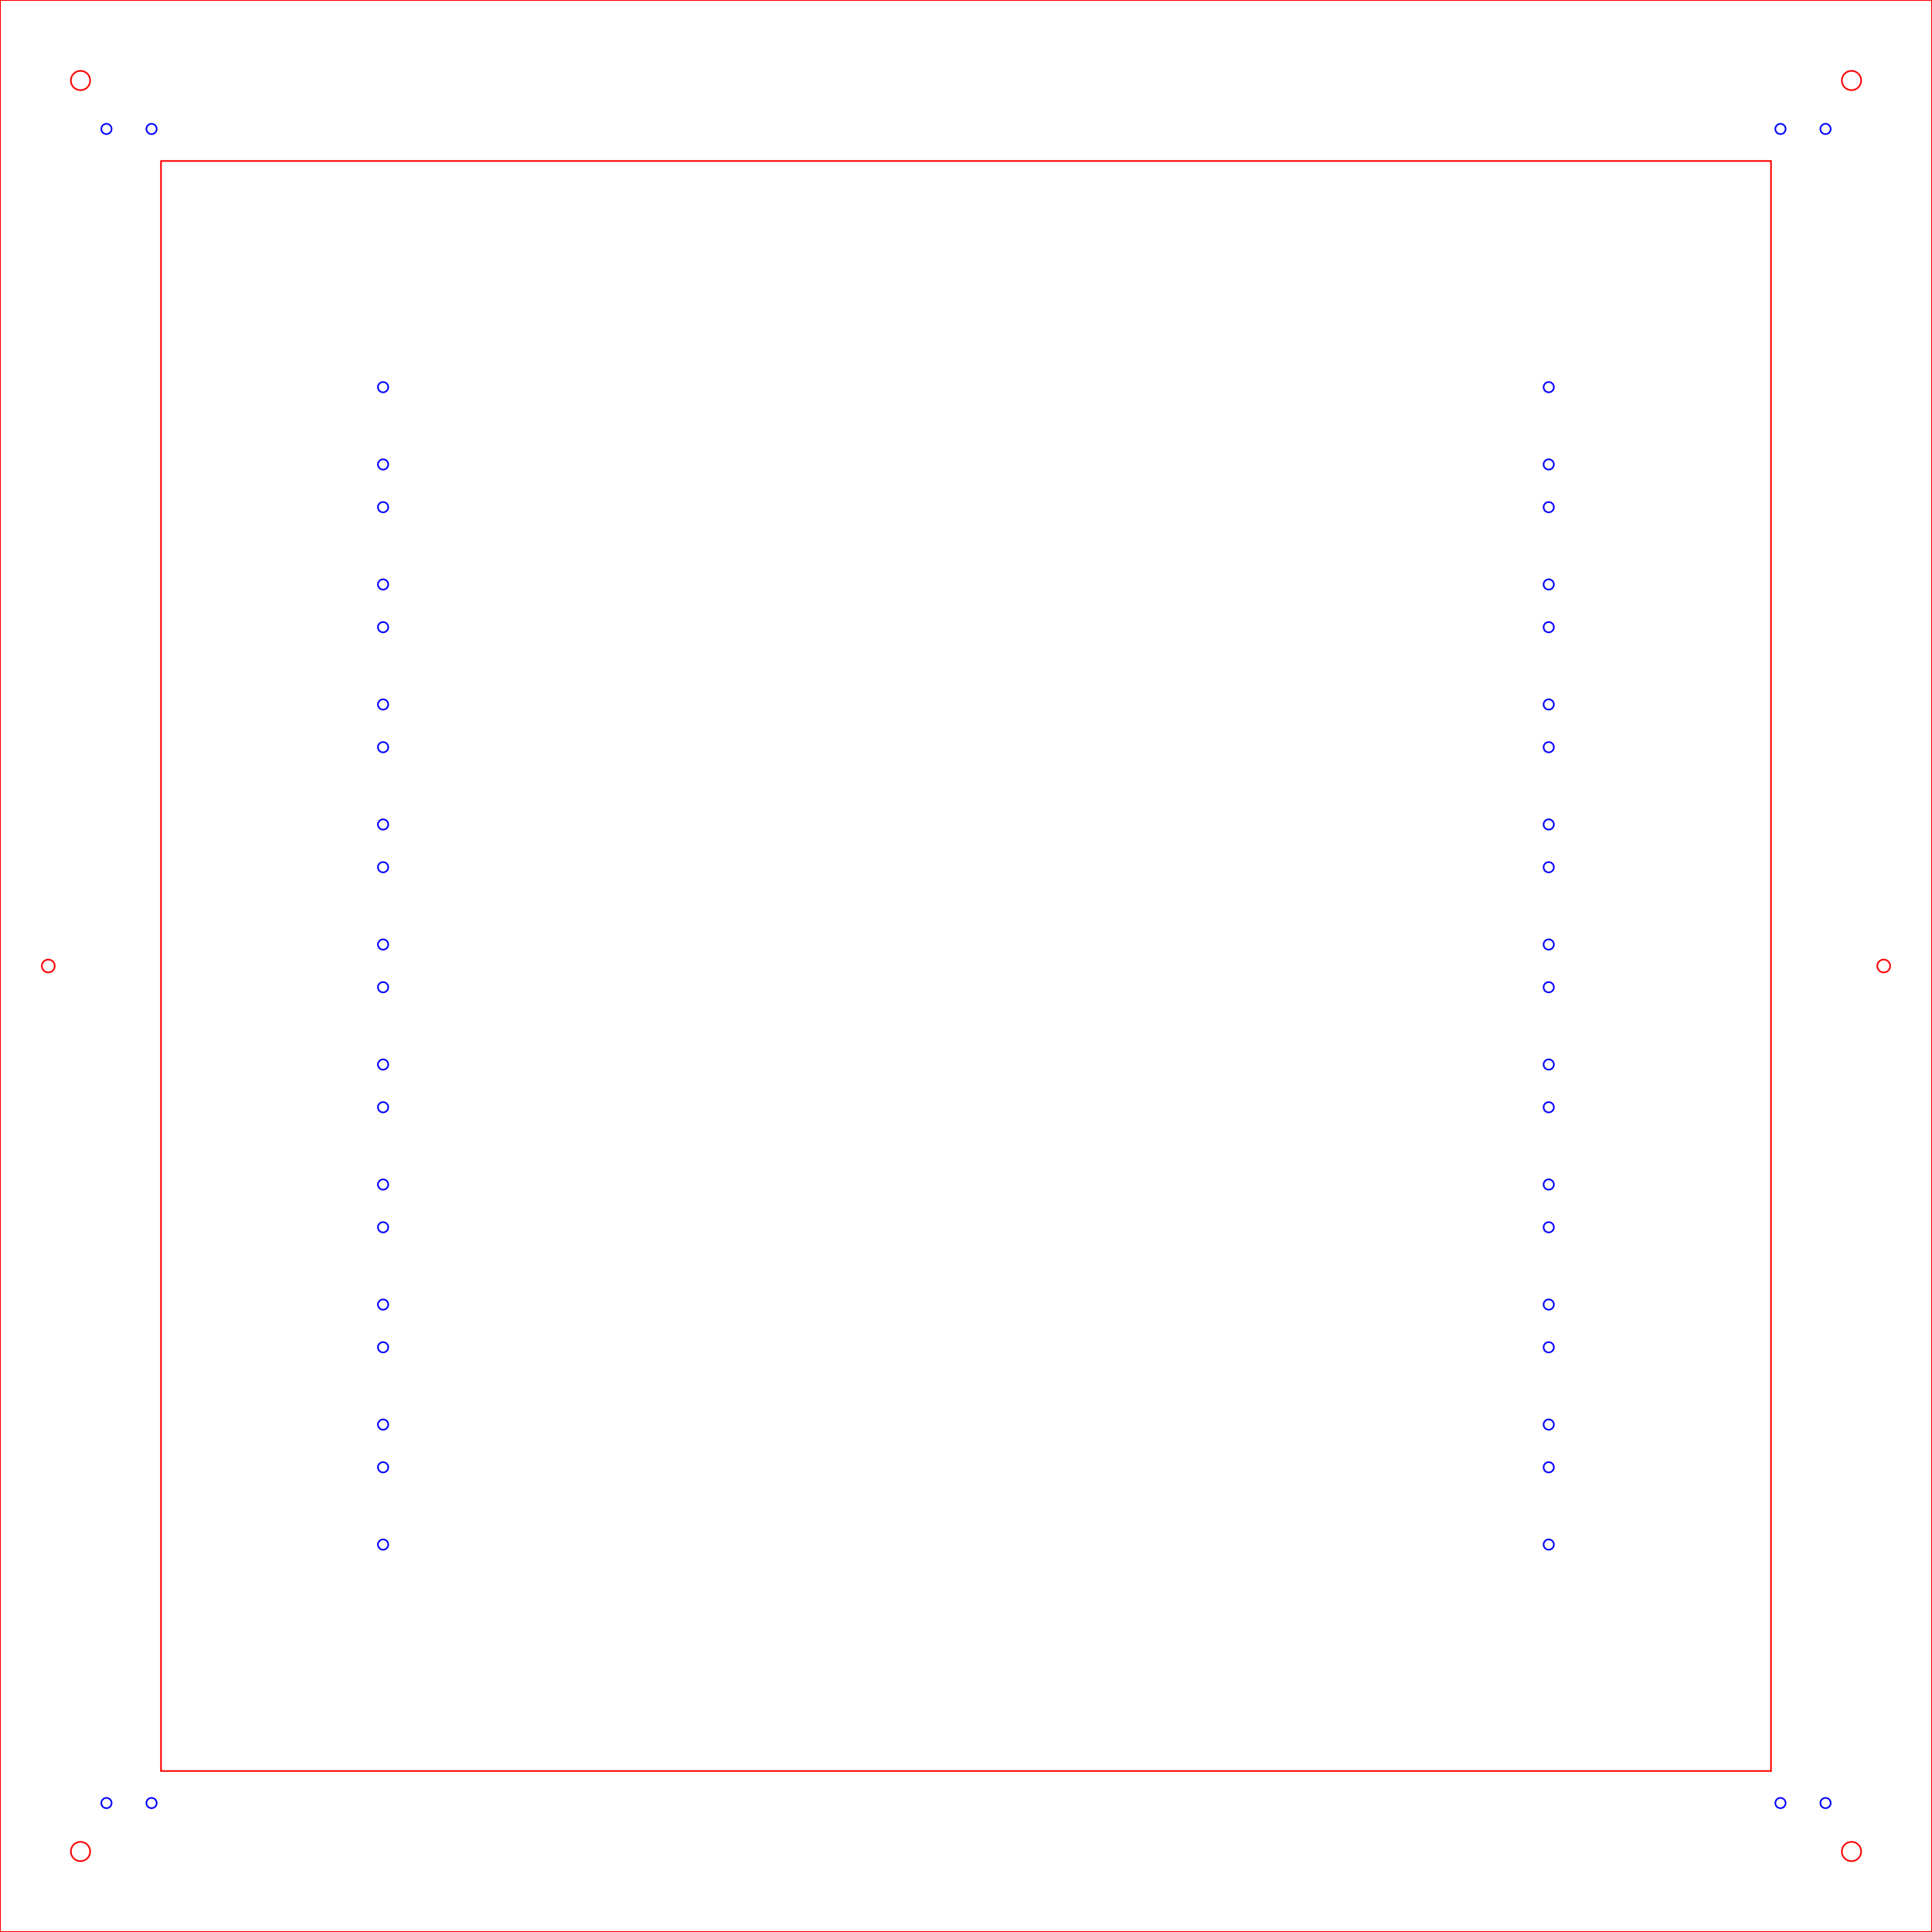
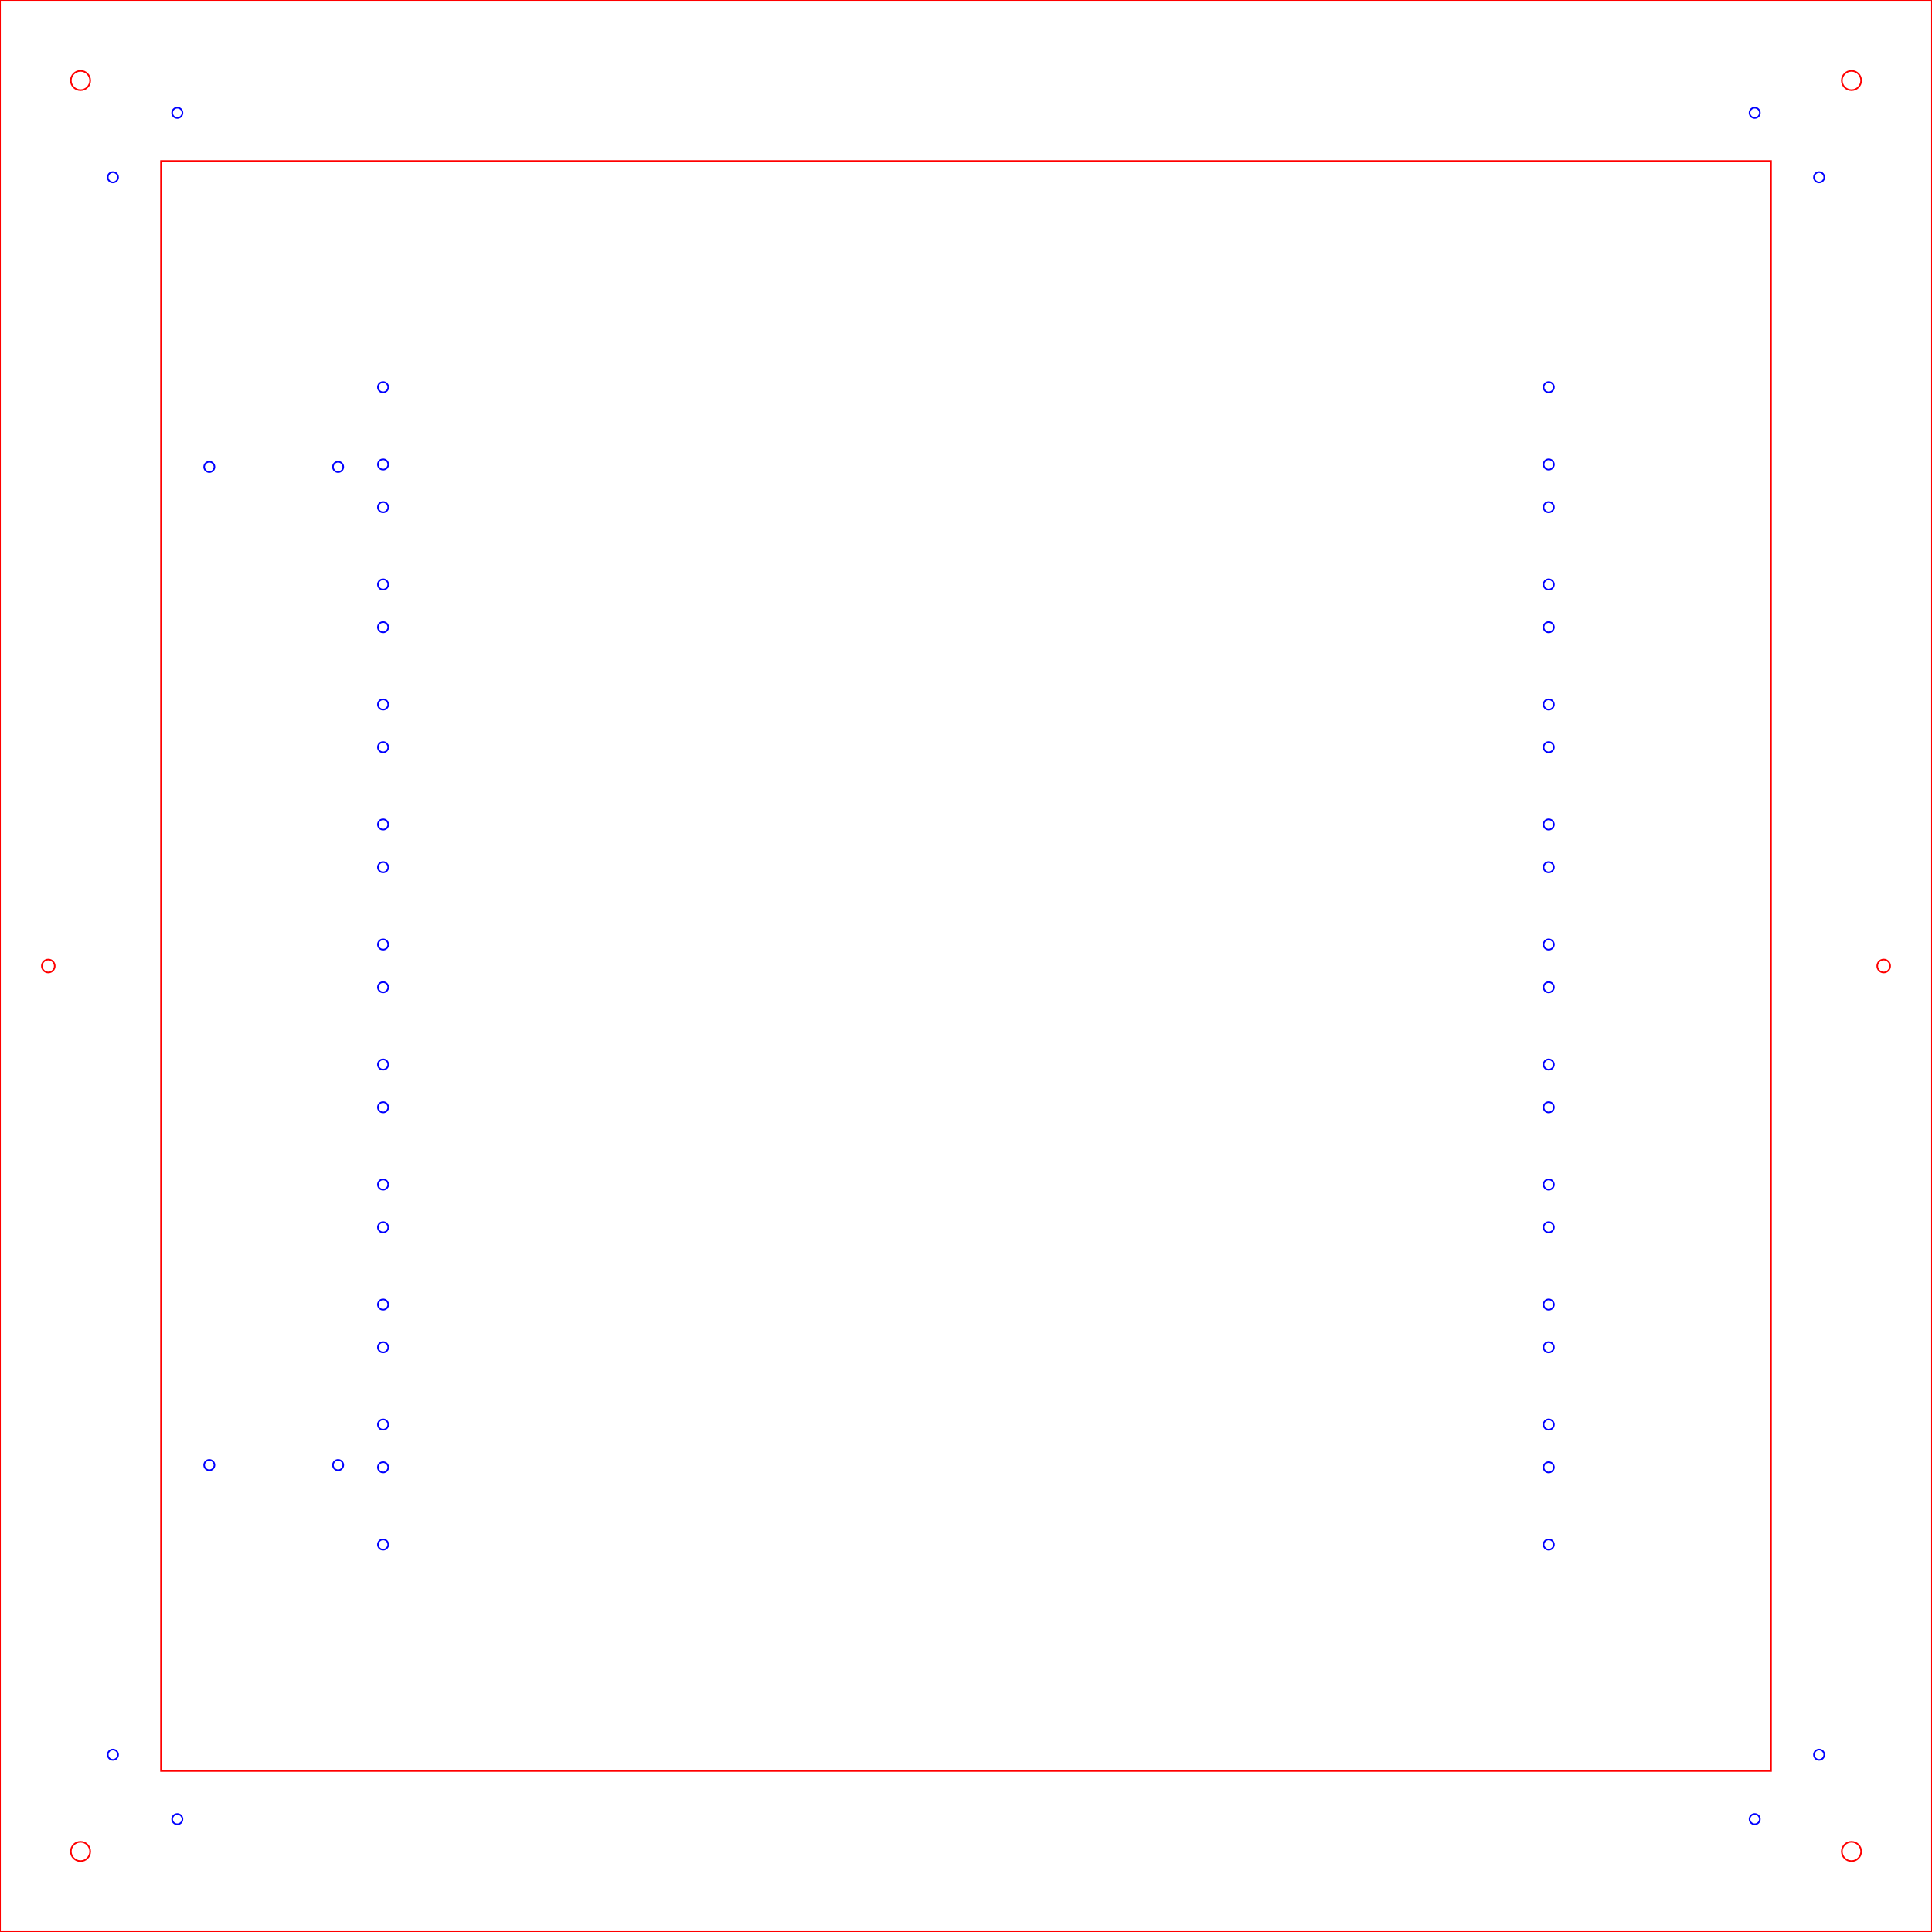
<svg xmlns="http://www.w3.org/2000/svg" width="600mm" height="600mm" viewBox="0 0 600 600">
  <rect x="0" y="0" width="600" height="600" style="fill:none;stroke:#ff0000;stroke-width:0.5" />
  <rect x="50" y="50" width="500" height="500" style="fill:none;stroke:#ff0000;stroke-width:0.5" />
  <circle cx="25" cy="25" r="3" style="fill:none;stroke:#ff0000;stroke-width:0.5" />
  <circle cx="575" cy="25" r="3" style="fill:none;stroke:#ff0000;stroke-width:0.5" />
  <circle cx="25" cy="575" r="3" style="fill:none;stroke:#ff0000;stroke-width:0.5" />
  <circle cx="575" cy="575" r="3" style="fill:none;stroke:#ff0000;stroke-width:0.5" />
  <circle cx="15" cy="300" r="2" style="fill:none;stroke:#ff0000;stroke-width:0.5" />
  <circle cx="585" cy="300" r="2" style="fill:none;stroke:#ff0000;stroke-width:0.5" />
  <circle cx="118.972" cy="120.241" r="1.6" style="fill:none;stroke:#0000ff;stroke-width:0.5" />
  <circle cx="480.972" cy="120.241" r="1.6" style="fill:none;stroke:#0000ff;stroke-width:0.5" />
  <circle cx="118.972" cy="144.241" r="1.6" style="fill:none;stroke:#0000ff;stroke-width:0.5" />
  <circle cx="480.972" cy="144.241" r="1.6" style="fill:none;stroke:#0000ff;stroke-width:0.5" />
  <circle cx="118.972" cy="157.512" r="1.6" style="fill:none;stroke:#0000ff;stroke-width:0.5" />
  <circle cx="480.972" cy="157.512" r="1.6" style="fill:none;stroke:#0000ff;stroke-width:0.5" />
  <circle cx="118.972" cy="181.512" r="1.6" style="fill:none;stroke:#0000ff;stroke-width:0.5" />
  <circle cx="480.972" cy="181.512" r="1.6" style="fill:none;stroke:#0000ff;stroke-width:0.5" />
  <circle cx="118.972" cy="194.784" r="1.6" style="fill:none;stroke:#0000ff;stroke-width:0.5" />
  <circle cx="480.972" cy="194.784" r="1.6" style="fill:none;stroke:#0000ff;stroke-width:0.5" />
  <circle cx="118.972" cy="218.784" r="1.6" style="fill:none;stroke:#0000ff;stroke-width:0.5" />
  <circle cx="480.972" cy="218.784" r="1.6" style="fill:none;stroke:#0000ff;stroke-width:0.5" />
  <circle cx="118.972" cy="232.055" r="1.6" style="fill:none;stroke:#0000ff;stroke-width:0.5" />
  <circle cx="480.972" cy="232.055" r="1.6" style="fill:none;stroke:#0000ff;stroke-width:0.5" />
  <circle cx="118.972" cy="256.055" r="1.6" style="fill:none;stroke:#0000ff;stroke-width:0.5" />
  <circle cx="480.972" cy="256.055" r="1.6" style="fill:none;stroke:#0000ff;stroke-width:0.5" />
  <circle cx="118.972" cy="269.327" r="1.6" style="fill:none;stroke:#0000ff;stroke-width:0.5" />
  <circle cx="480.972" cy="269.327" r="1.6" style="fill:none;stroke:#0000ff;stroke-width:0.5" />
  <circle cx="118.972" cy="293.327" r="1.6" style="fill:none;stroke:#0000ff;stroke-width:0.5" />
  <circle cx="480.972" cy="293.327" r="1.6" style="fill:none;stroke:#0000ff;stroke-width:0.5" />
  <circle cx="118.972" cy="306.598" r="1.6" style="fill:none;stroke:#0000ff;stroke-width:0.5" />
  <circle cx="480.972" cy="306.598" r="1.6" style="fill:none;stroke:#0000ff;stroke-width:0.5" />
  <circle cx="118.972" cy="330.598" r="1.6" style="fill:none;stroke:#0000ff;stroke-width:0.5" />
  <circle cx="480.972" cy="330.598" r="1.6" style="fill:none;stroke:#0000ff;stroke-width:0.5" />
  <circle cx="118.972" cy="343.869" r="1.6" style="fill:none;stroke:#0000ff;stroke-width:0.5" />
  <circle cx="480.972" cy="343.869" r="1.6" style="fill:none;stroke:#0000ff;stroke-width:0.5" />
  <circle cx="118.972" cy="367.869" r="1.6" style="fill:none;stroke:#0000ff;stroke-width:0.5" />
  <circle cx="480.972" cy="367.869" r="1.6" style="fill:none;stroke:#0000ff;stroke-width:0.5" />
  <circle cx="118.972" cy="381.141" r="1.6" style="fill:none;stroke:#0000ff;stroke-width:0.5" />
  <circle cx="480.972" cy="381.141" r="1.6" style="fill:none;stroke:#0000ff;stroke-width:0.5" />
  <circle cx="118.972" cy="405.141" r="1.6" style="fill:none;stroke:#0000ff;stroke-width:0.5" />
  <circle cx="480.972" cy="405.141" r="1.6" style="fill:none;stroke:#0000ff;stroke-width:0.5" />
  <circle cx="118.972" cy="418.412" r="1.6" style="fill:none;stroke:#0000ff;stroke-width:0.5" />
  <circle cx="480.972" cy="418.412" r="1.6" style="fill:none;stroke:#0000ff;stroke-width:0.5" />
  <circle cx="118.972" cy="442.412" r="1.6" style="fill:none;stroke:#0000ff;stroke-width:0.5" />
  <circle cx="480.972" cy="442.412" r="1.6" style="fill:none;stroke:#0000ff;stroke-width:0.5" />
  <circle cx="118.972" cy="455.684" r="1.6" style="fill:none;stroke:#0000ff;stroke-width:0.5" />
  <circle cx="480.972" cy="455.684" r="1.6" style="fill:none;stroke:#0000ff;stroke-width:0.5" />
  <circle cx="118.972" cy="479.684" r="1.6" style="fill:none;stroke:#0000ff;stroke-width:0.5" />
  <circle cx="480.972" cy="479.684" r="1.6" style="fill:none;stroke:#0000ff;stroke-width:0.5" />
-   <circle cx="33.06" cy="40.05" r="1.6" style="fill:none;stroke:#0000ff;stroke-width:0.5" />
-   <circle cx="47.06" cy="40.05" r="1.6" style="fill:none;stroke:#0000ff;stroke-width:0.5" />
-   <circle cx="552.94" cy="40.05" r="1.6" style="fill:none;stroke:#0000ff;stroke-width:0.5" />
-   <circle cx="566.94" cy="40.05" r="1.6" style="fill:none;stroke:#0000ff;stroke-width:0.5" />
-   <circle cx="33.06" cy="559.95" r="1.6" style="fill:none;stroke:#0000ff;stroke-width:0.5" />
-   <circle cx="47.06" cy="559.95" r="1.6" style="fill:none;stroke:#0000ff;stroke-width:0.5" />
-   <circle cx="552.94" cy="559.95" r="1.6" style="fill:none;stroke:#0000ff;stroke-width:0.5" />
-   <circle cx="566.94" cy="559.95" r="1.6" style="fill:none;stroke:#0000ff;stroke-width:0.5" />
+   <circle cx="55.06" cy="35.05" r="1.6" style="fill:none;stroke:#0000ff;stroke-width:0.5" />
+   <circle cx="35.06" cy="55.05" r="1.6" style="fill:none;stroke:#0000ff;stroke-width:0.5" />
+   <circle cx="544.94" cy="35.05" r="1.6" style="fill:none;stroke:#0000ff;stroke-width:0.5" />
+   <circle cx="564.94" cy="55.05" r="1.6" style="fill:none;stroke:#0000ff;stroke-width:0.5" />
+   <circle cx="35.06" cy="544.95" r="1.6" style="fill:none;stroke:#0000ff;stroke-width:0.5" />
+   <circle cx="55.06" cy="564.95" r="1.6" style="fill:none;stroke:#0000ff;stroke-width:0.5" />
+   <circle cx="564.94" cy="544.95" r="1.6" style="fill:none;stroke:#0000ff;stroke-width:0.5" />
+   <circle cx="544.94" cy="564.95" r="1.6" style="fill:none;stroke:#0000ff;stroke-width:0.5" />
+   <circle cx="65" cy="145" r="1.6" style="fill:none;stroke:#0000ff;stroke-width:0.5" />
+   <circle cx="105" cy="145" r="1.6" style="fill:none;stroke:#0000ff;stroke-width:0.5" />
+   <circle cx="65" cy="455" r="1.6" style="fill:none;stroke:#0000ff;stroke-width:0.5" />
+   <circle cx="105" cy="455" r="1.6" style="fill:none;stroke:#0000ff;stroke-width:0.5" />
</svg>
